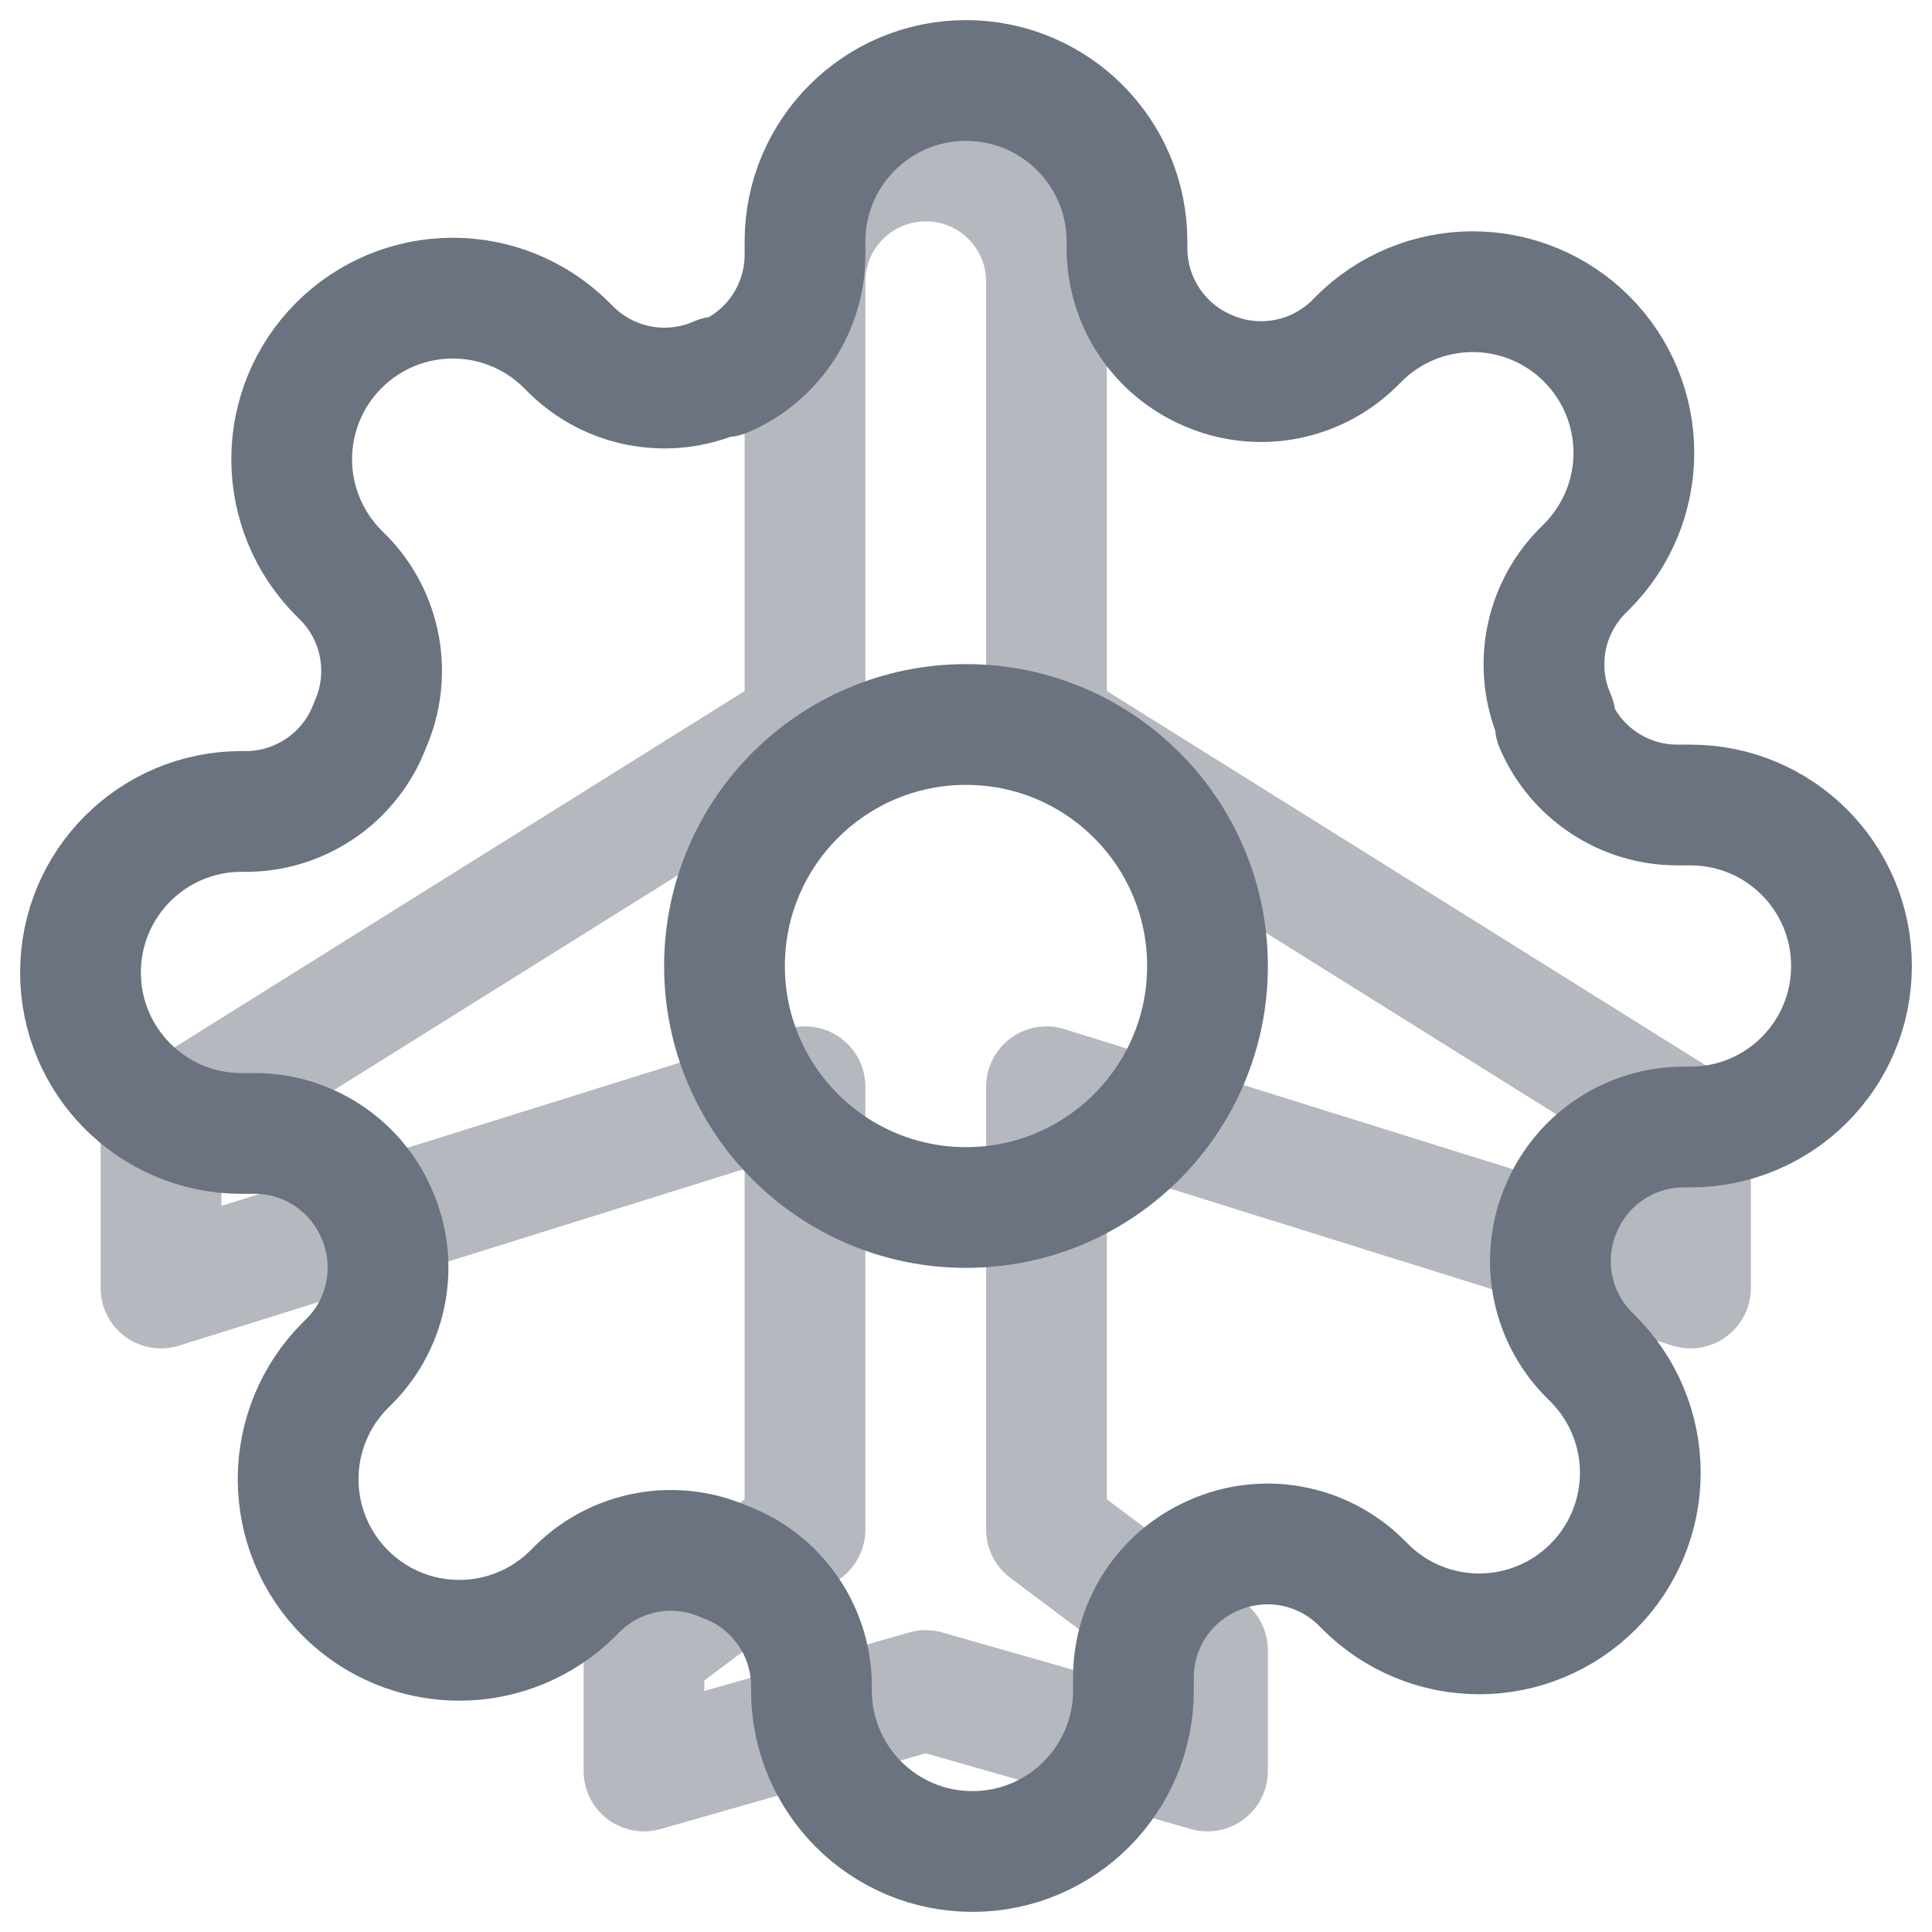
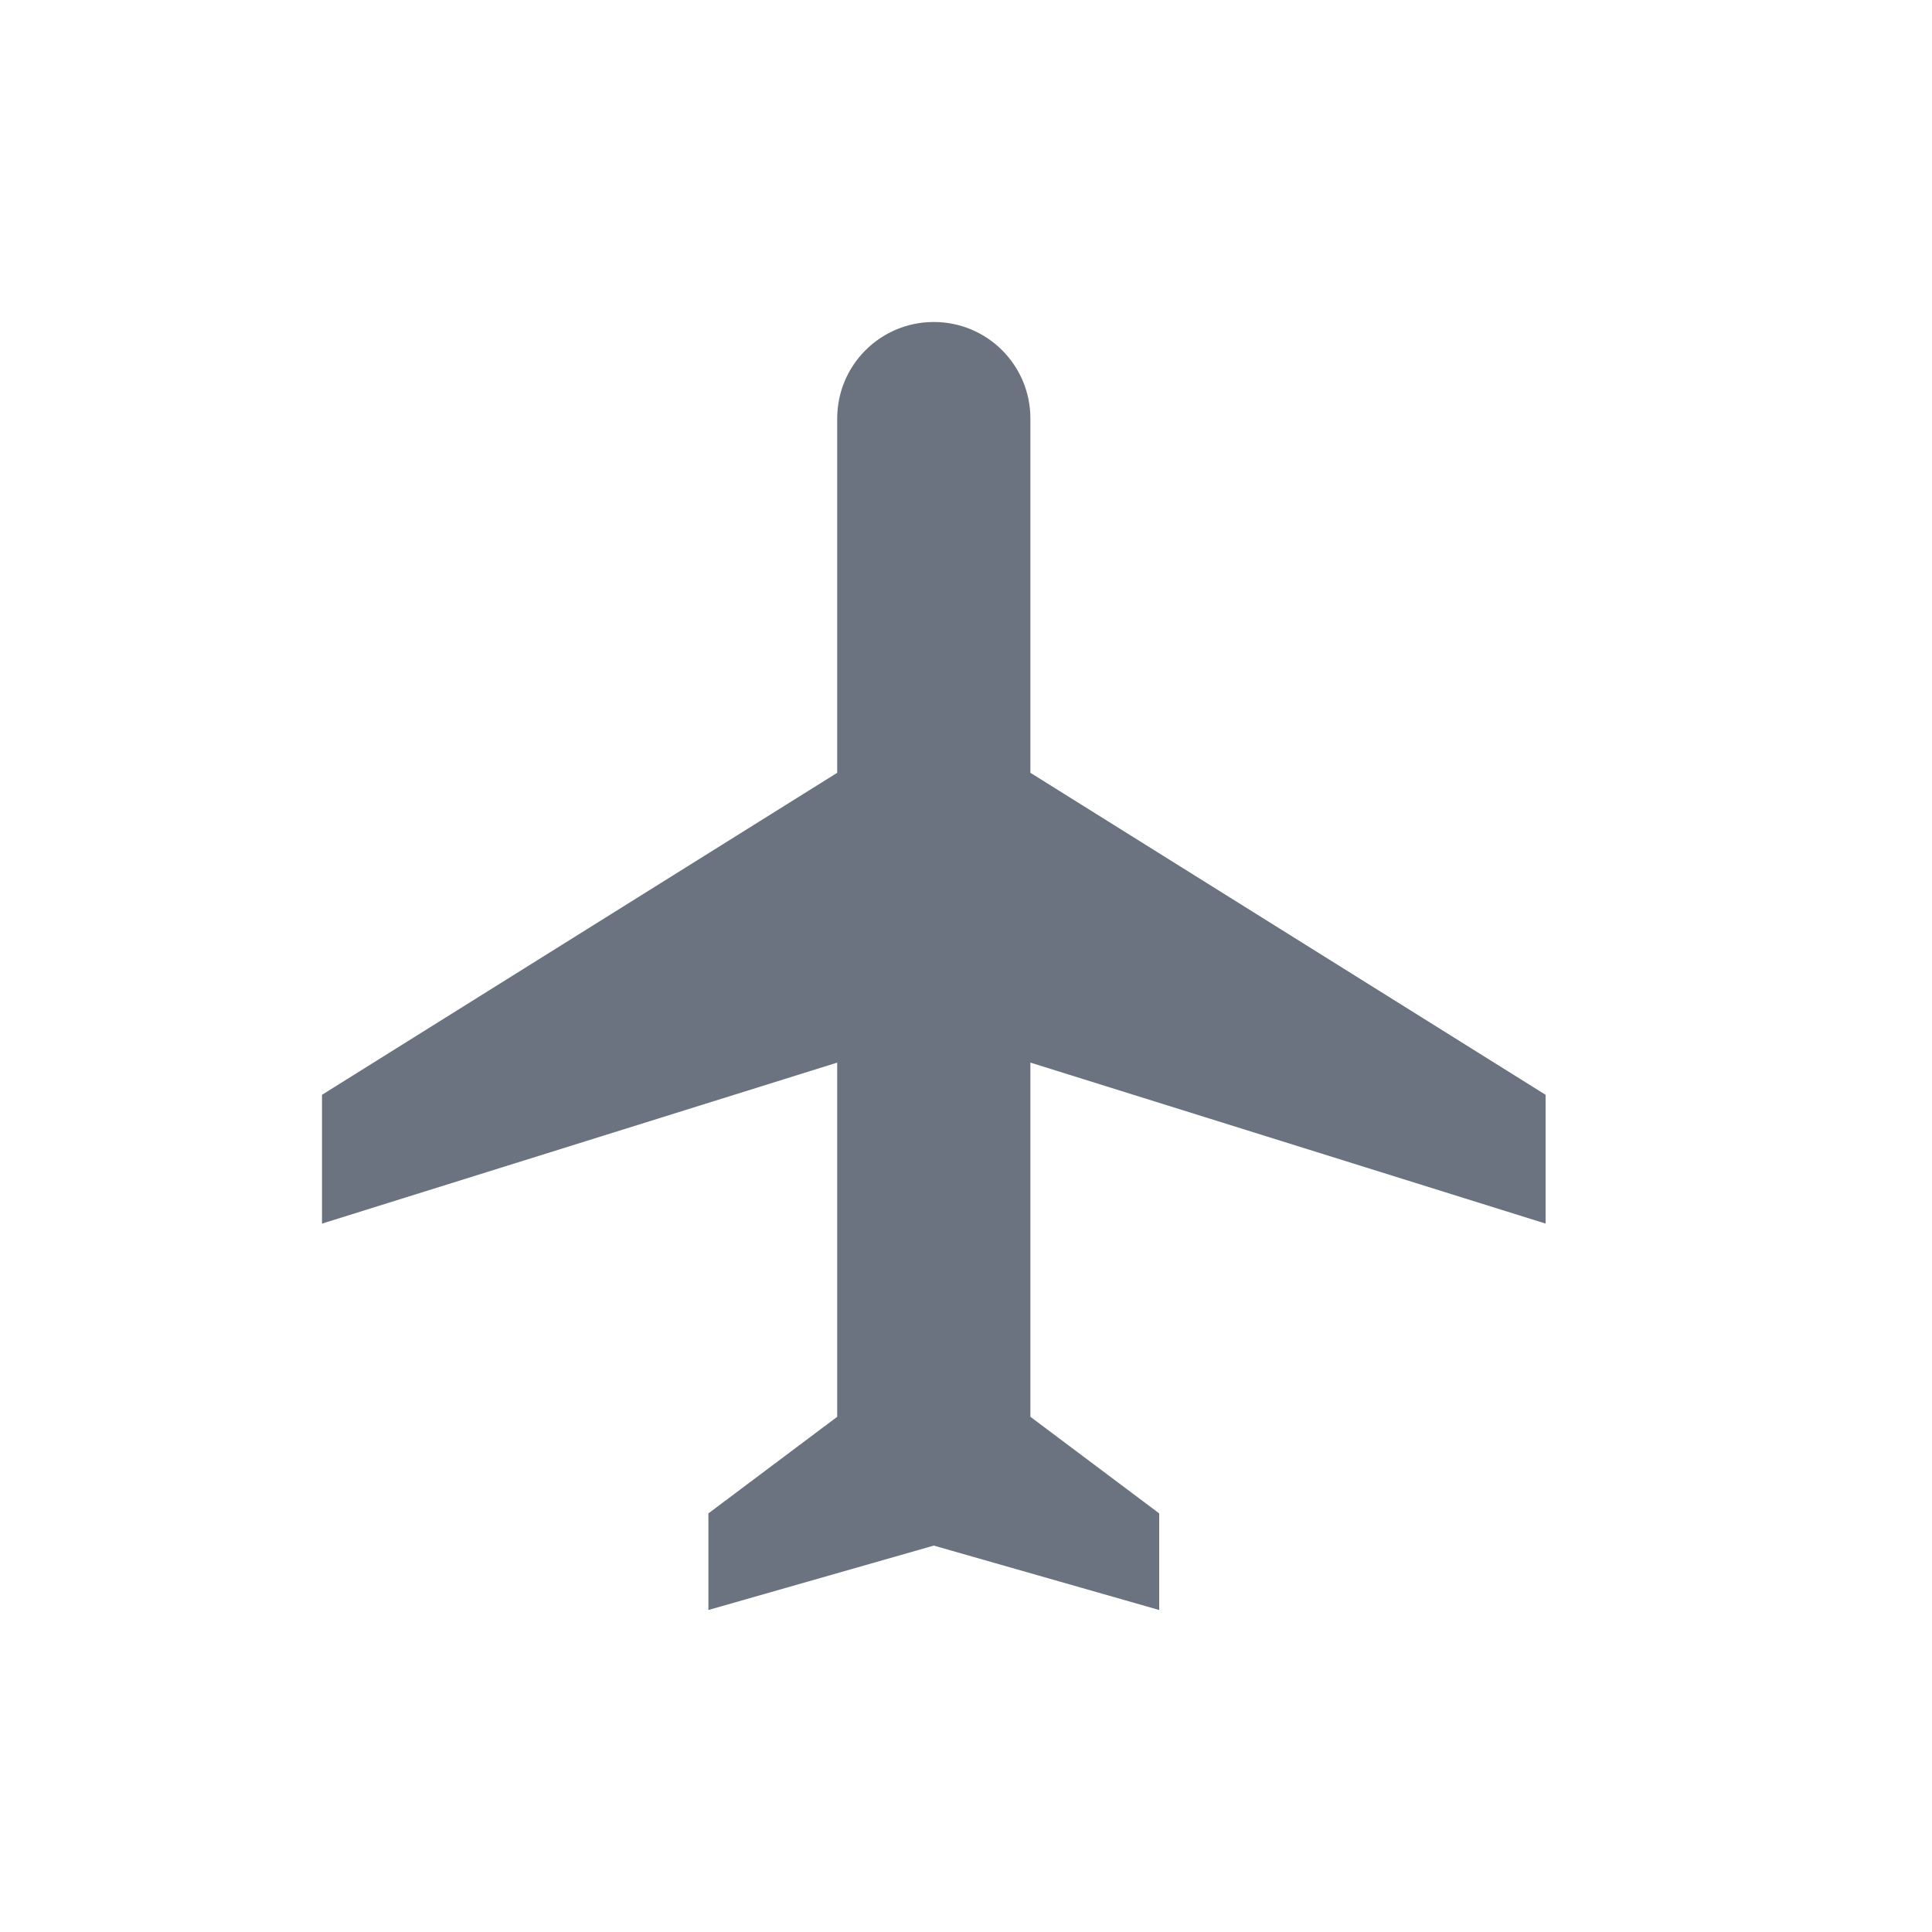
- <svg xmlns="http://www.w3.org/2000/svg" viewBox="0 0 24 24" fill="none" stroke="#6B7280" stroke-width="1.5" stroke-linecap="round" stroke-linejoin="round">
-   <path d="M21 16v-2l-8-5V3.5c0-.83-.67-1.5-1.5-1.5S10 2.67 10 3.5V9l-8 5v2l8-2.5V19l-2 1.5V22l3.5-1 3.5 1v-1.5L13 19v-5.5l8 2.5z" opacity="0.5" />
-   <circle cx="12" cy="12" r="3" />
-   <path d="M19.4 15a1.65 1.65 0 0 0 .33 1.82l.06.06a2 2 0 0 1 0 2.83 2 2 0 0 1-2.83 0l-.06-.06a1.65 1.65 0 0 0-1.82-.33 1.65 1.65 0 0 0-1 1.51V21a2 2 0 0 1-2 2 2 2 0 0 1-2-2v-.09A1.65 1.65 0 0 0 9 19.4a1.65 1.65 0 0 0-1.82.33l-.06.06a2 2 0 0 1-2.83 0 2 2 0 0 1 0-2.83l.06-.06a1.65 1.65 0 0 0 .33-1.82 1.65 1.65 0 0 0-1.51-1H3a2 2 0 0 1-2-2 2 2 0 0 1 2-2h.09A1.65 1.65 0 0 0 4.6 9a1.65 1.65 0 0 0-.33-1.82l-.06-.06a2 2 0 0 1 0-2.83 2 2 0 0 1 2.83 0l.06.06a1.65 1.65 0 0 0 1.82.33H9a1.65 1.65 0 0 0 1-1.51V3a2 2 0 0 1 2-2 2 2 0 0 1 2 2v.09a1.65 1.65 0 0 0 1 1.51 1.65 1.65 0 0 0 1.82-.33l.06-.06a2 2 0 0 1 2.83 0 2 2 0 0 1 0 2.83l-.06.06a1.65 1.65 0 0 0-.33 1.82V9a1.65 1.65 0 0 0 1.51 1H21a2 2 0 0 1 2 2 2 2 0 0 1-2 2h-.09a1.65 1.65 0 0 0-1.51 1z" />
+ <svg xmlns="http://www.w3.org/2000/svg" width="96" height="96" viewBox="0 0 24 24" fill="none">
+   <path d="M21 16v-2l-8-5V3.5c0-.83-.67-1.5-1.5-1.5S10 2.67 10 3.5V9l-8 5v2l8-2.5V19l-2 1.5V22l3.5-1 3.5 1v-1.5L13 19v-5.5l8 2.5z" fill="#6B7280" transform="translate(2.4, 2.4) scale(0.8)" />
</svg>
